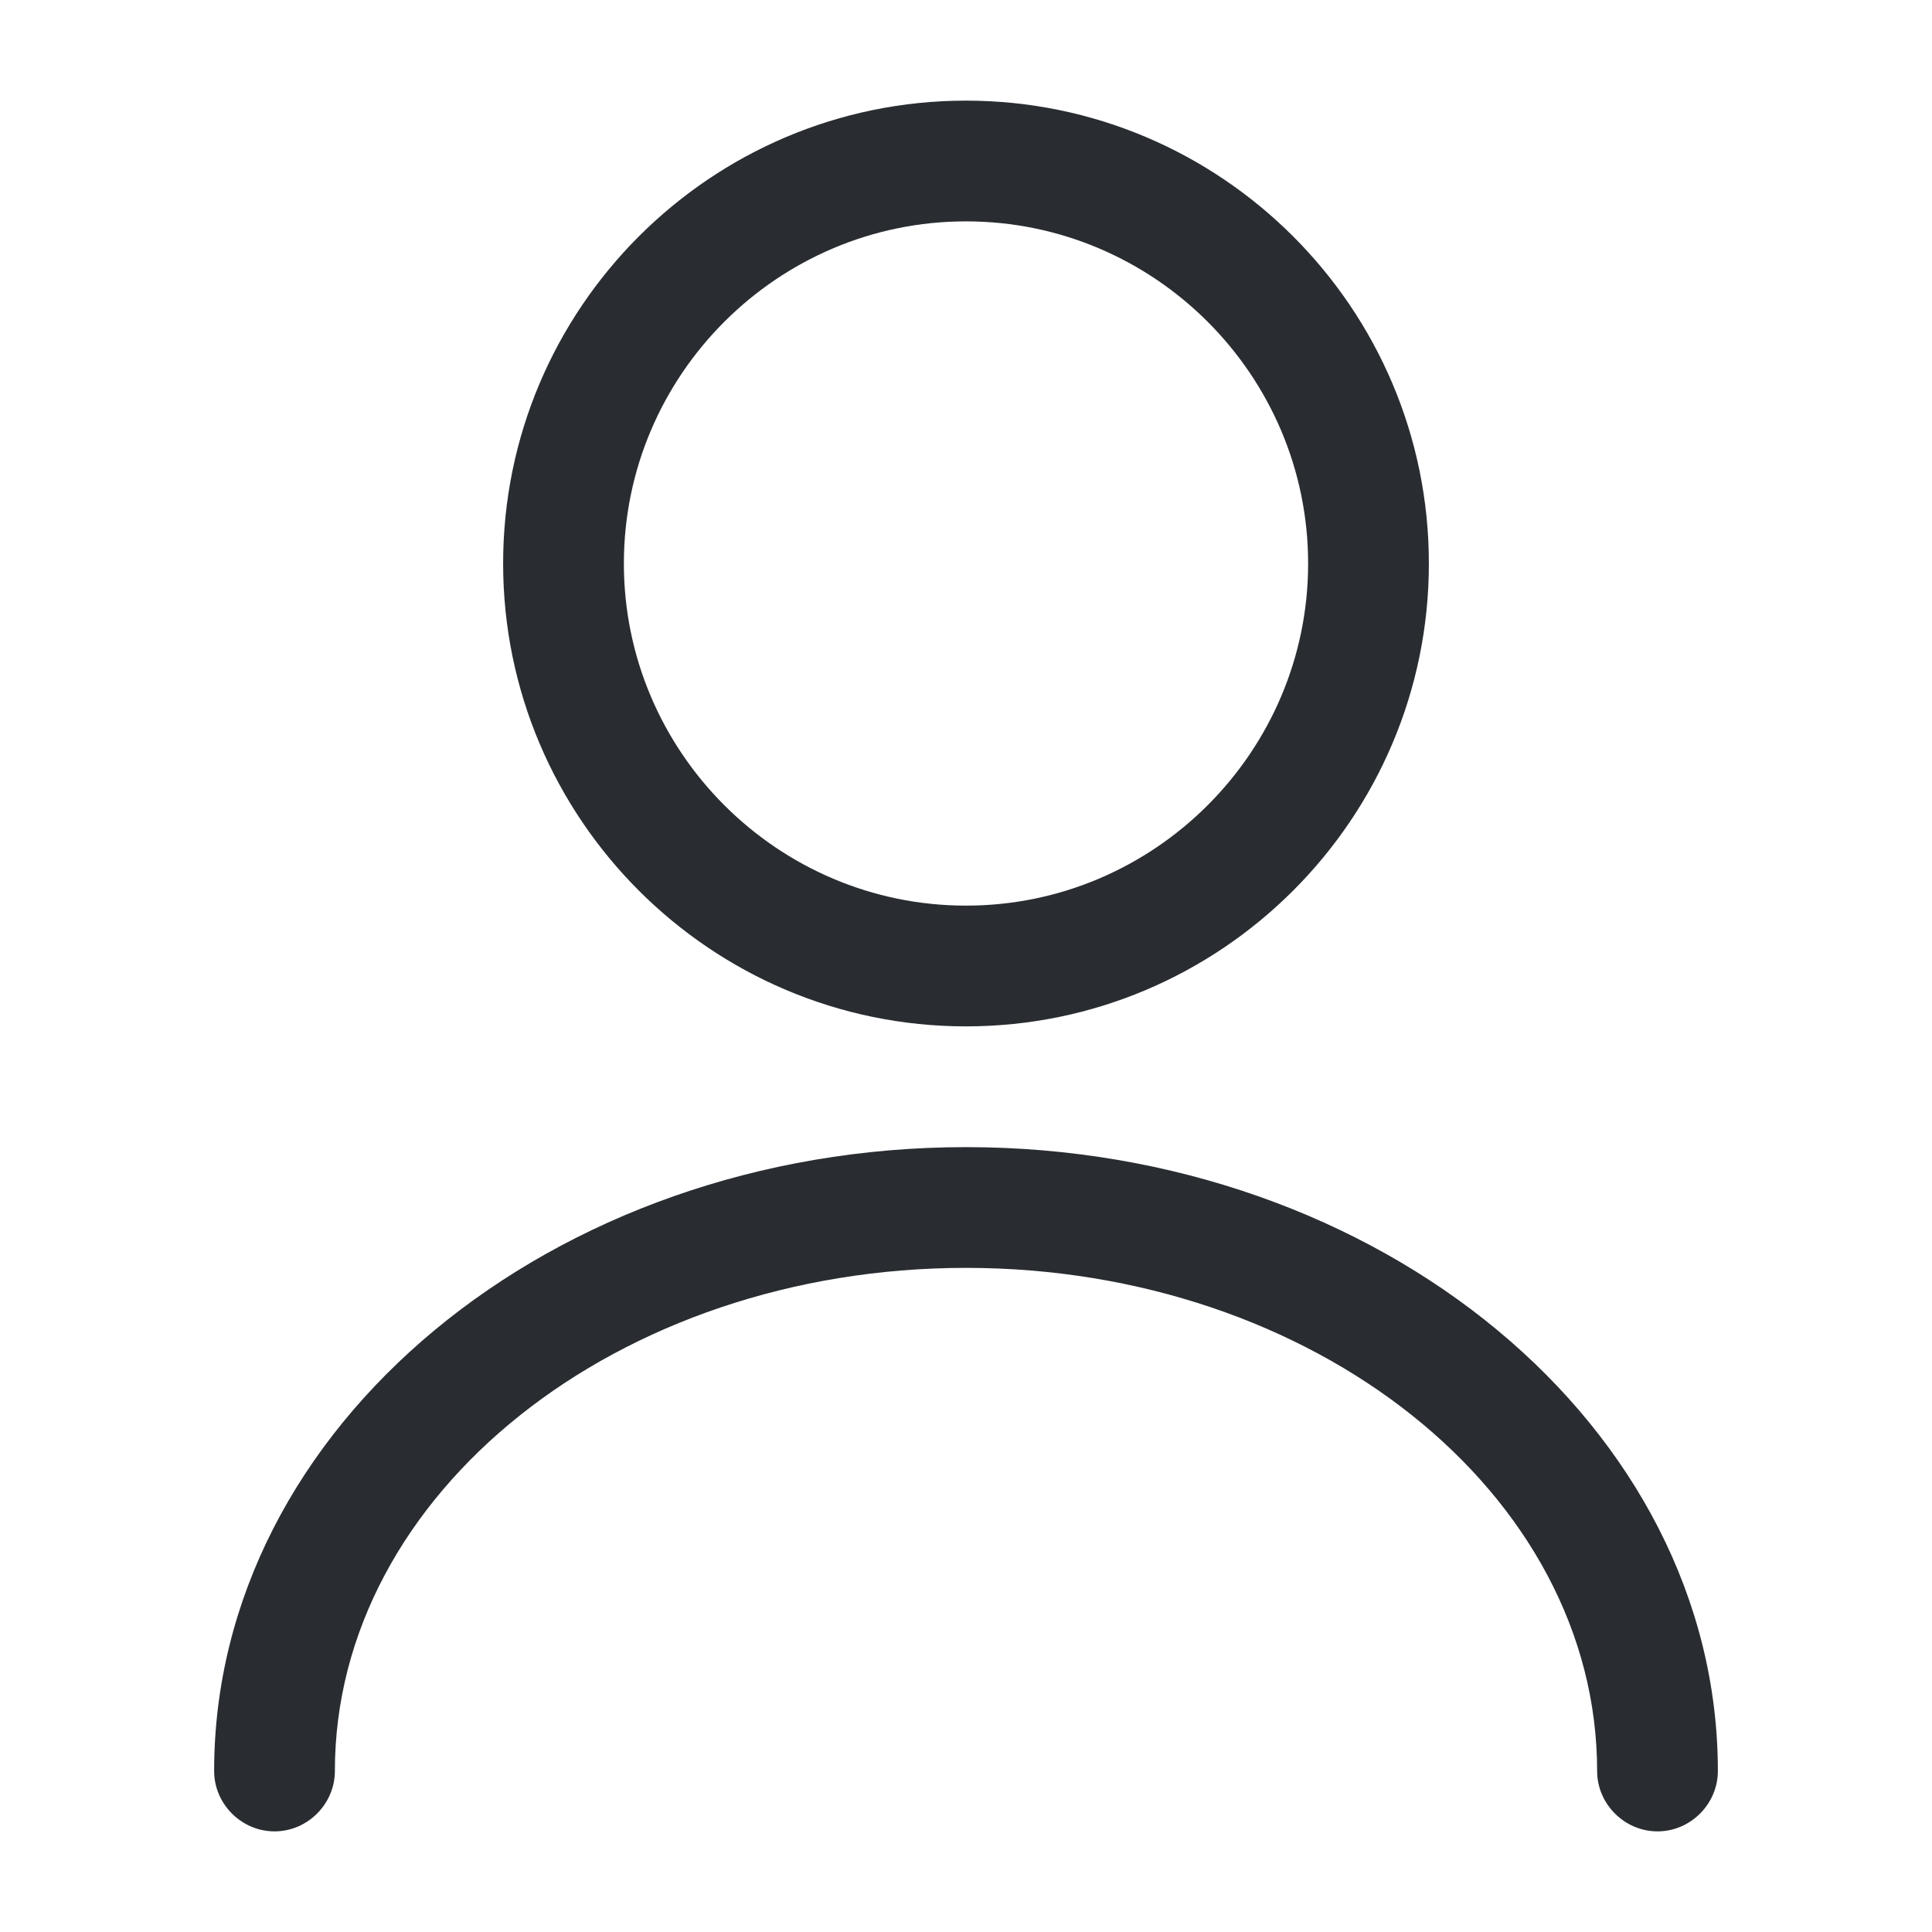
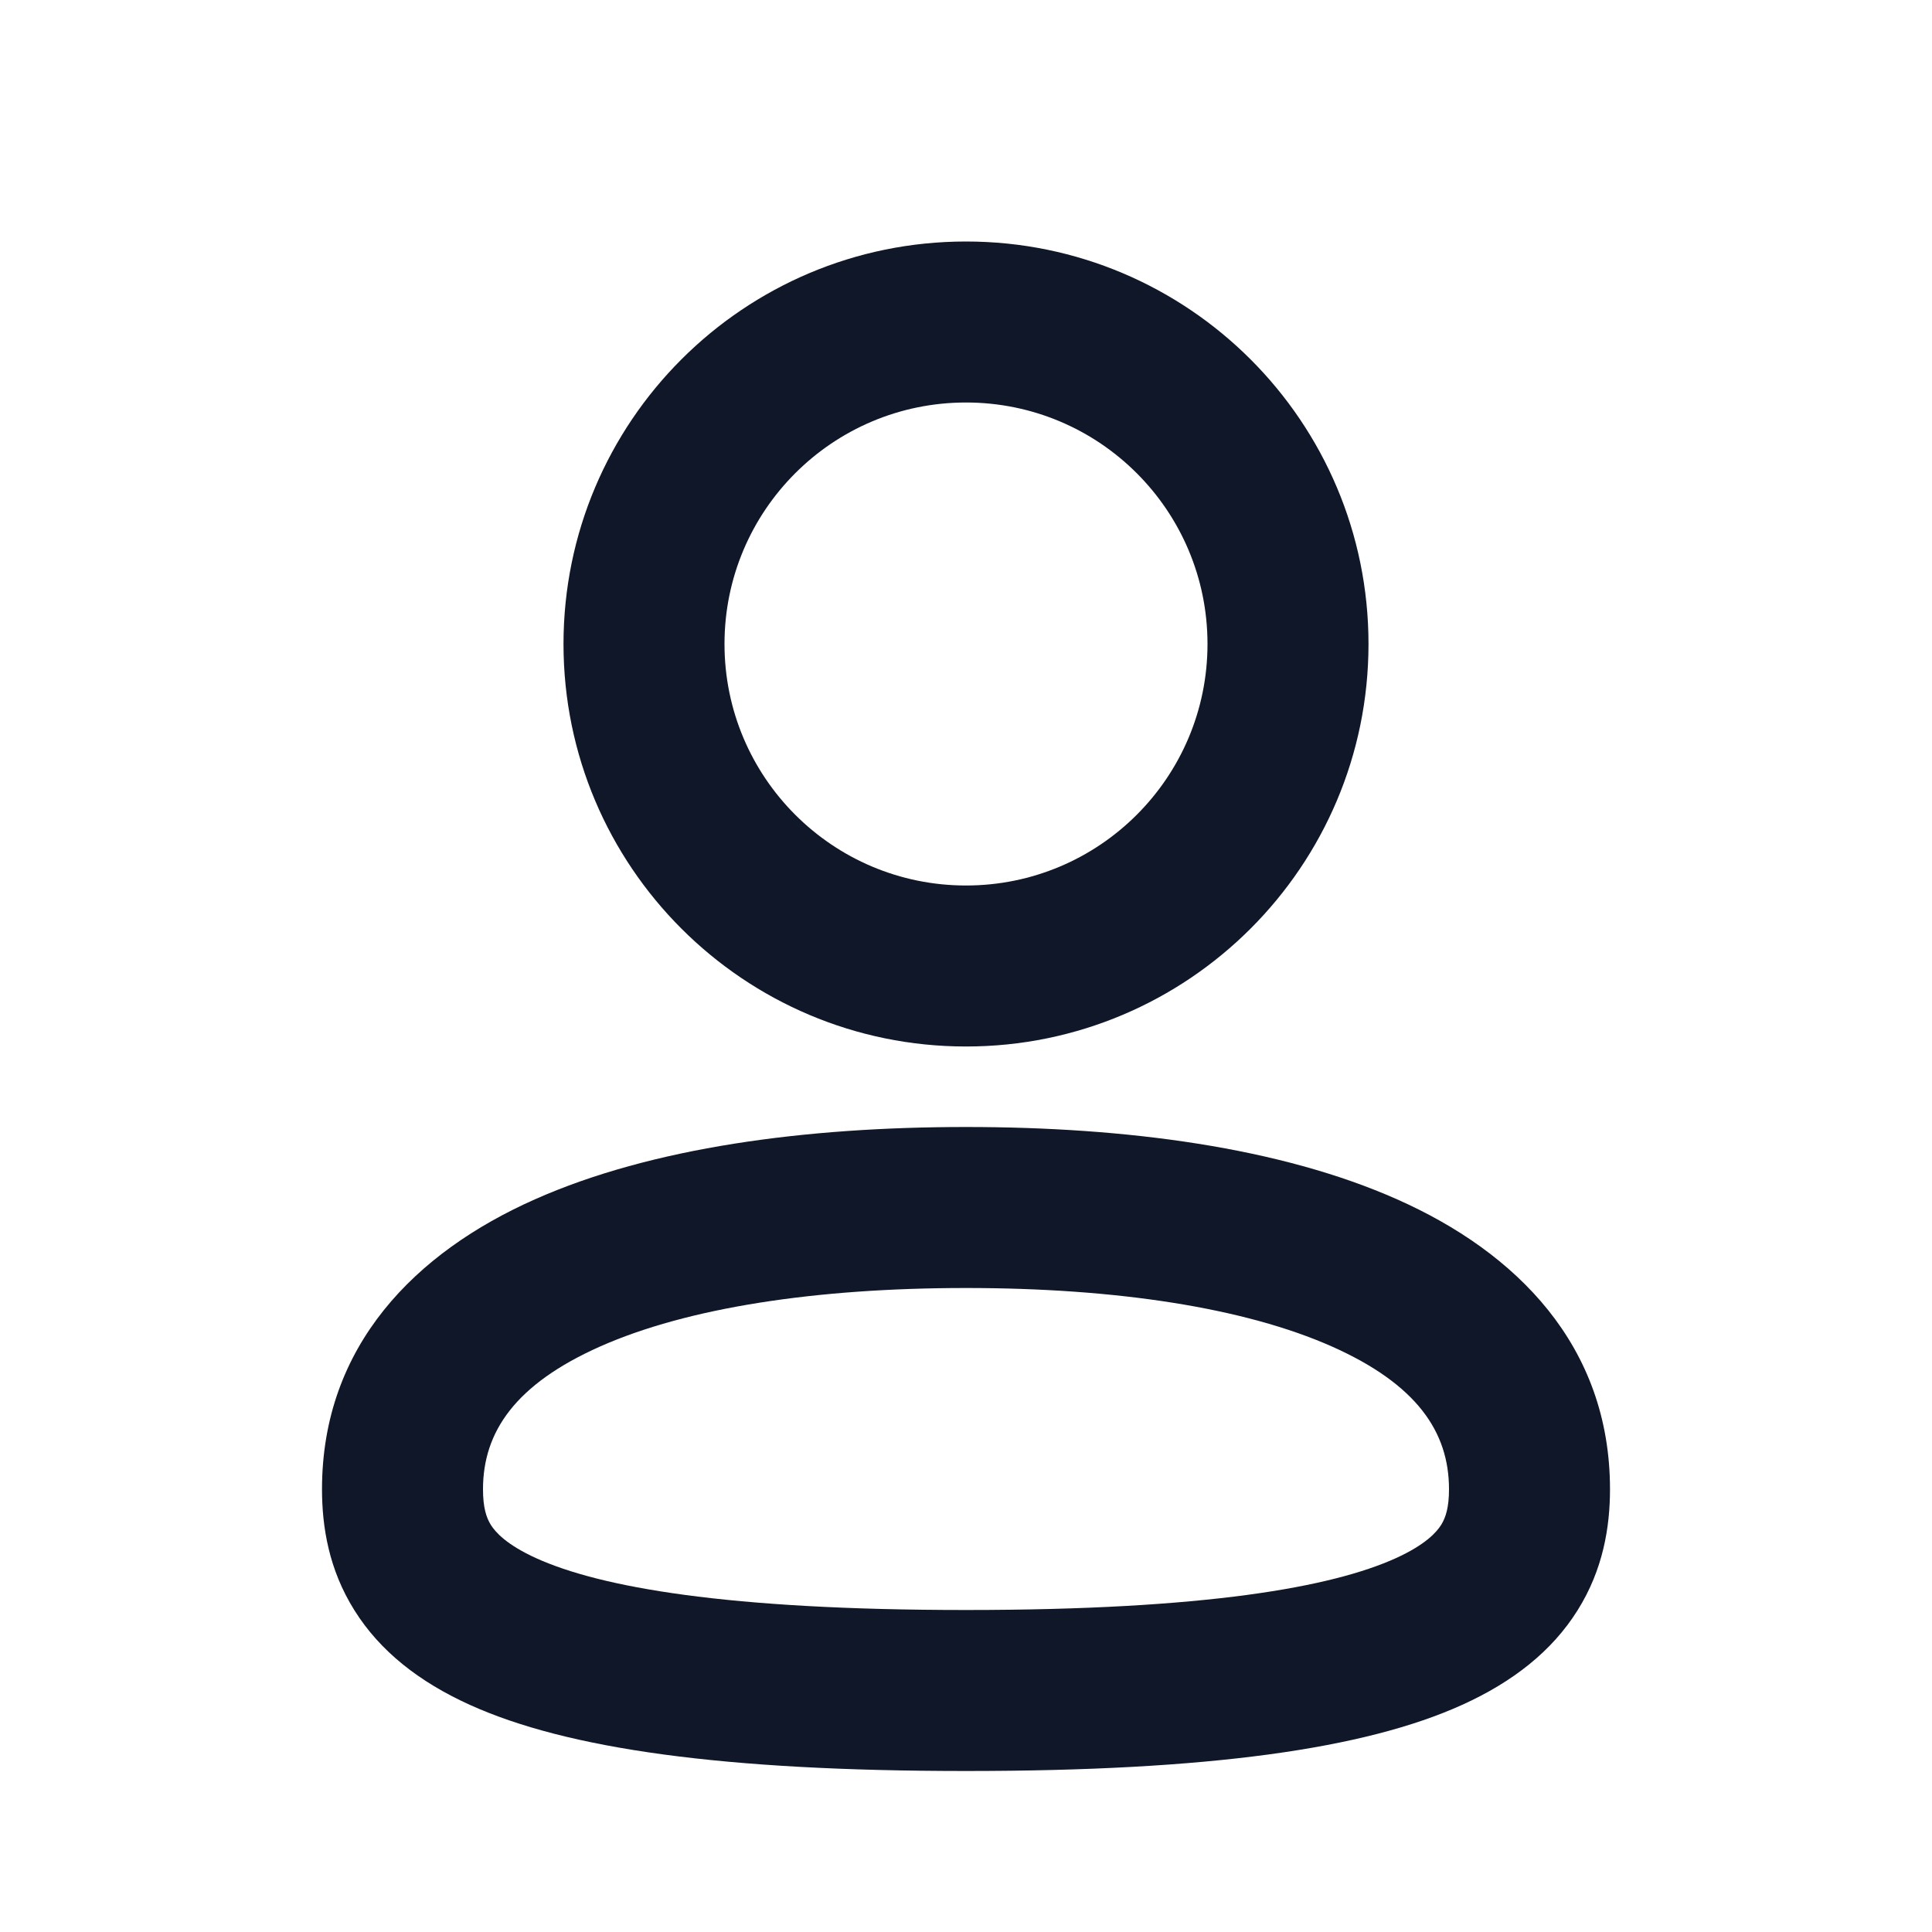
- <svg xmlns="http://www.w3.org/2000/svg" width="24" height="24" viewBox="0 0 24 24" fill="none">
-   <path d="M12 12.75C8.83 12.75 6.25 10.17 6.25 7C6.25 3.83 8.83 1.25 12 1.25C15.17 1.25 17.75 3.83 17.75 7C17.75 10.17 15.17 12.75 12 12.75ZM12 2.75C9.66 2.75 7.75 4.66 7.75 7C7.75 9.34 9.66 11.25 12 11.25C14.34 11.25 16.25 9.34 16.25 7C16.25 4.66 14.34 2.75 12 2.75Z" fill="#292D32" />
-   <path d="M20.59 22.75C20.18 22.75 19.84 22.41 19.84 22C19.84 18.55 16.32 15.75 12 15.75C7.68 15.75 4.16 18.55 4.16 22C4.16 22.41 3.82 22.75 3.41 22.75C3 22.75 2.66 22.41 2.66 22C2.66 17.73 6.85 14.25 12 14.25C17.15 14.25 21.34 17.73 21.34 22C21.34 22.41 21 22.75 20.59 22.75Z" fill="#292D32" />
+ <svg xmlns="http://www.w3.org/2000/svg" width="800px" height="800px" viewBox="0 0 24 24" fill="none">
+   <g id="SVGRepo_bgCarrier" stroke-width="0" />
+   <g id="SVGRepo_tracerCarrier" stroke-linecap="round" stroke-linejoin="round" />
+   <g id="SVGRepo_iconCarrier">
+     <path fill-rule="evenodd" clip-rule="evenodd" d="M12 5C10.343 5 9 6.343 9 8C9 9.657 10.343 11 12 11C13.657 11 15 9.657 15 8C15 6.343 13.657 5 12 5ZM7 8C7 5.239 9.239 3 12 3C14.761 3 17 5.239 17 8C17 10.761 14.761 13 12 13C9.239 13 7 10.761 7 8ZM7.456 16.726C6.402 17.195 6 17.786 6 18.5C6 18.724 6.04 18.85 6.097 18.942C6.155 19.034 6.292 19.189 6.662 19.357C7.453 19.715 9.016 20 12 20C14.984 20 16.547 19.715 17.338 19.357C17.708 19.189 17.845 19.034 17.903 18.942C17.96 18.85 18 18.724 18 18.5C18 17.786 17.598 17.195 16.544 16.726C15.461 16.246 13.872 16 12 16C10.128 16 8.539 16.246 7.456 16.726ZM6.644 14.899C8.095 14.254 10.006 14 12 14C13.994 14 15.905 14.254 17.356 14.899C18.835 15.555 20 16.714 20 18.5C20 18.967 19.915 19.498 19.597 20.004C19.28 20.511 18.792 20.894 18.162 21.179C16.953 21.726 15.016 22 12 22C8.984 22 7.047 21.726 5.838 21.179C5.208 20.894 4.72 20.511 4.403 20.004C4.085 19.498 4 18.967 4 18.5C4 16.714 5.165 15.555 6.644 14.899Z" fill="#0F1729" />
+   </g>
</svg>
